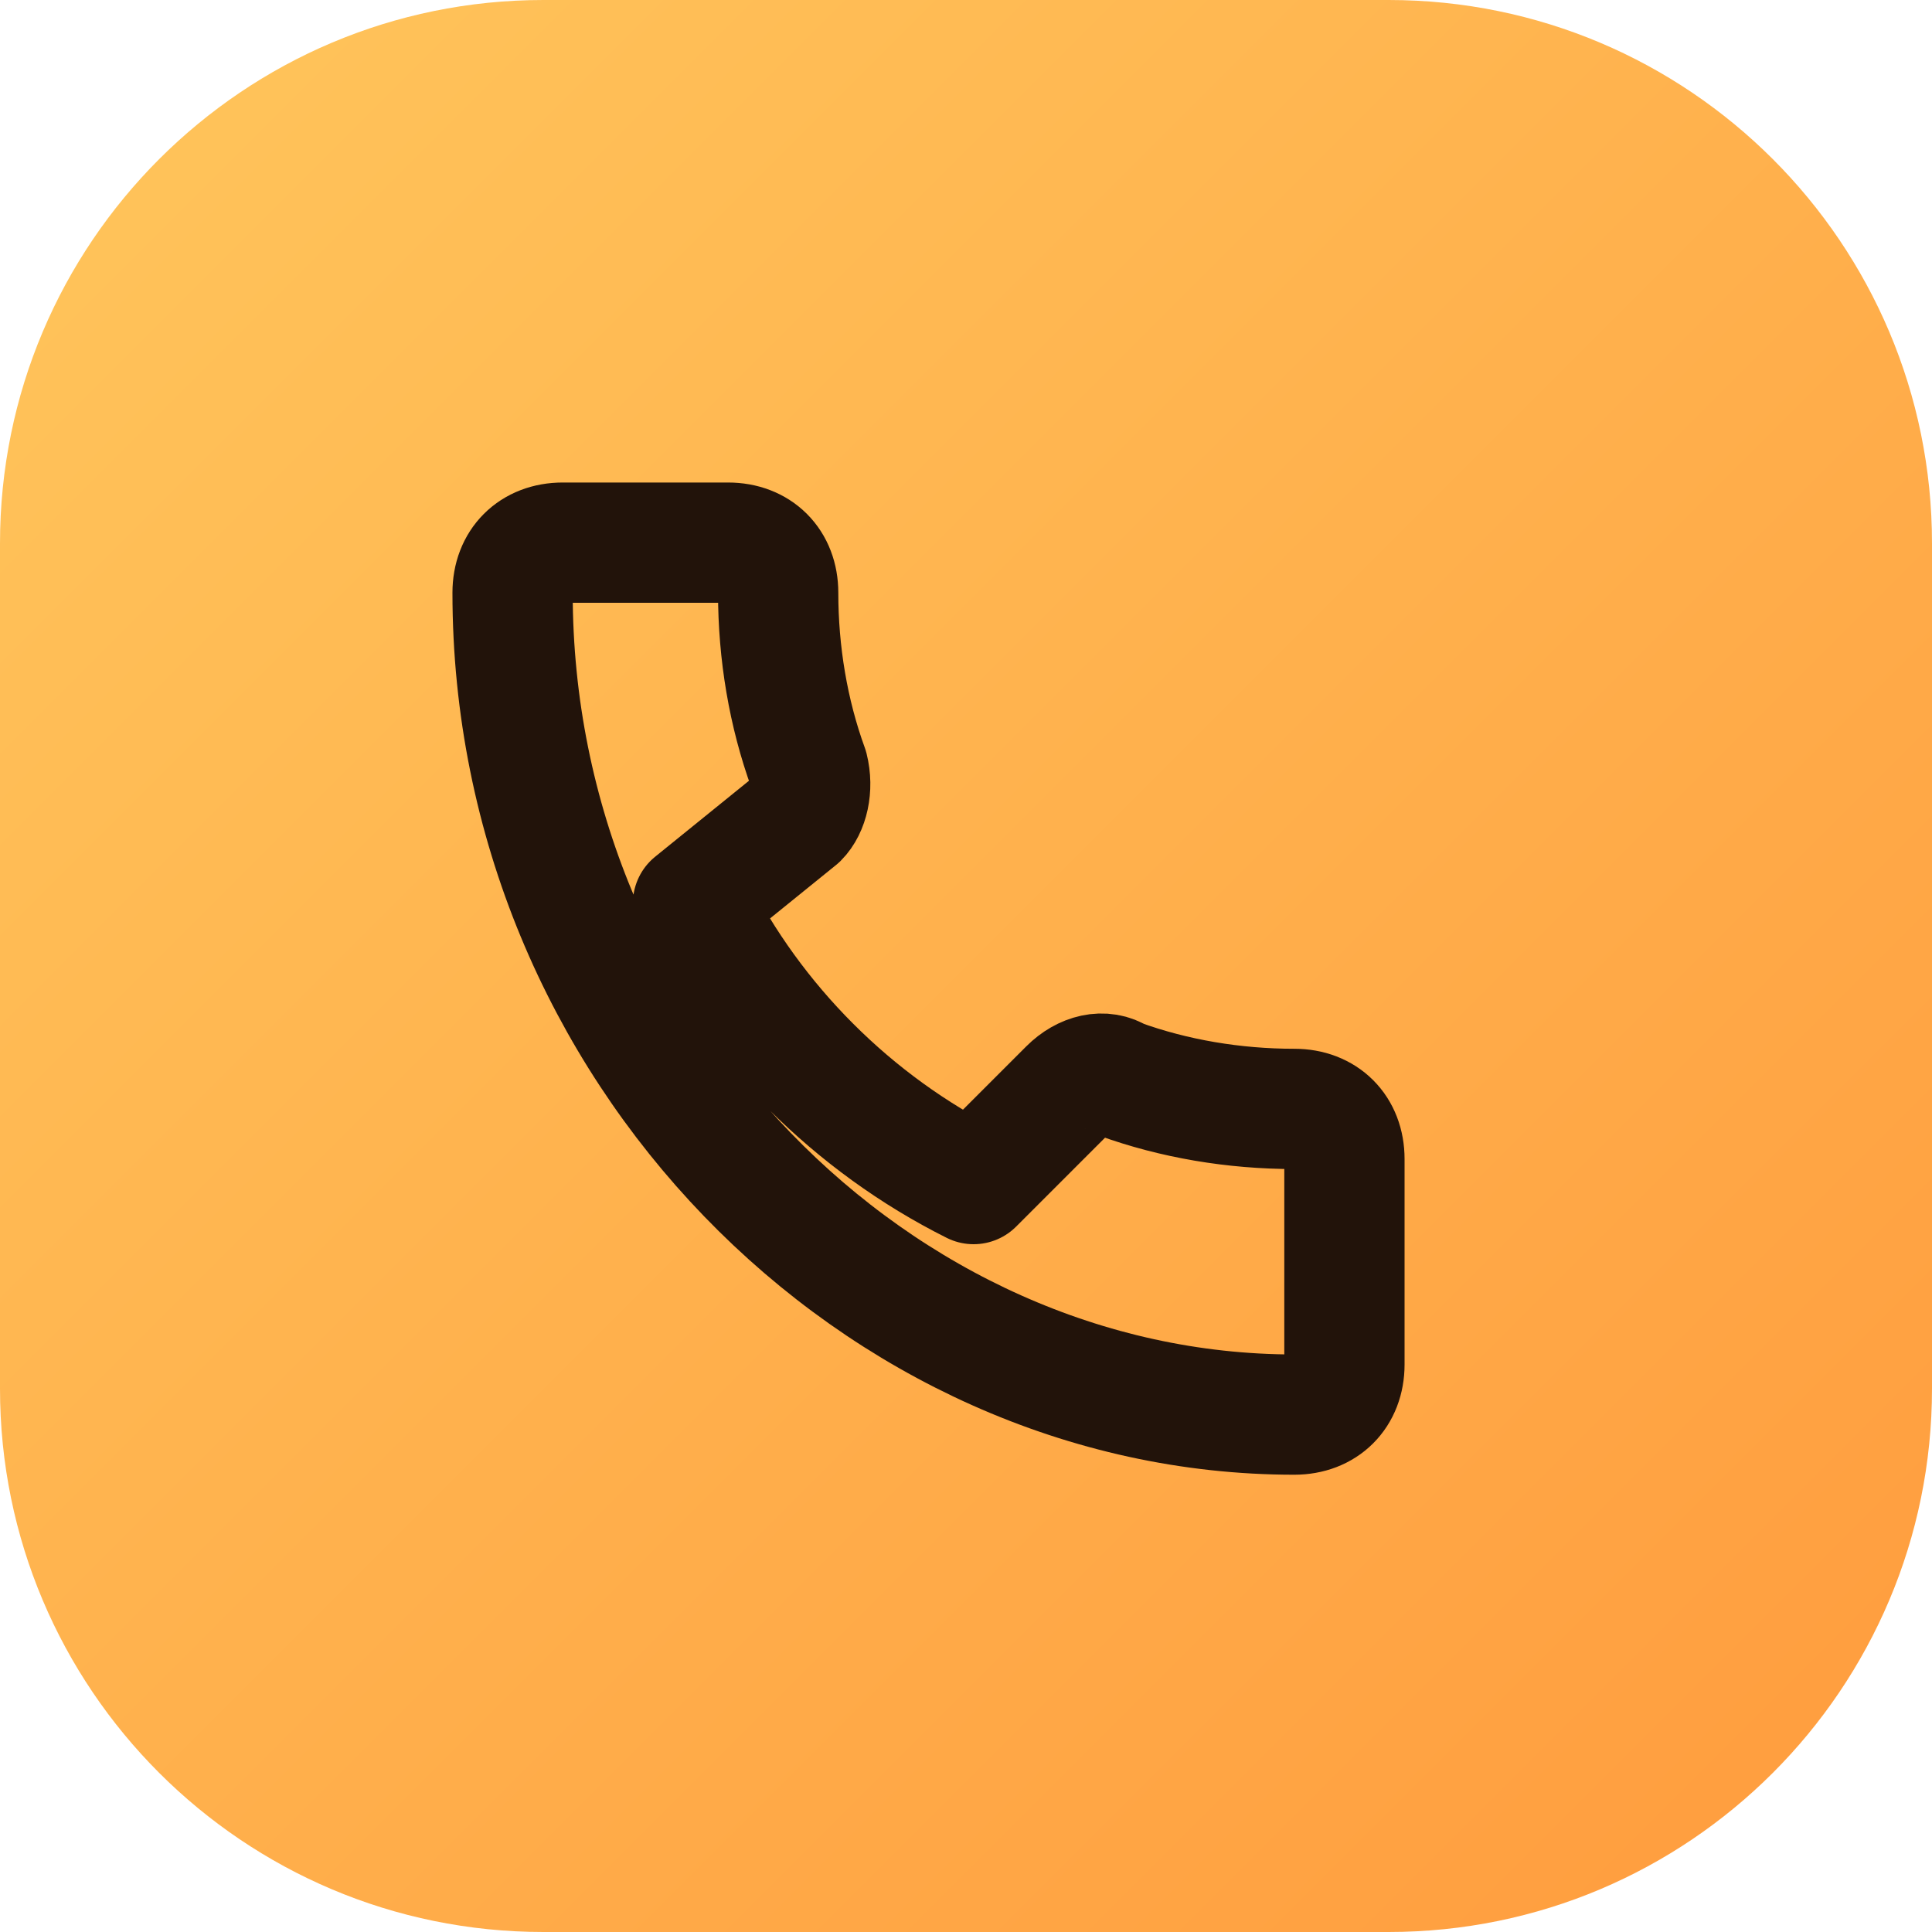
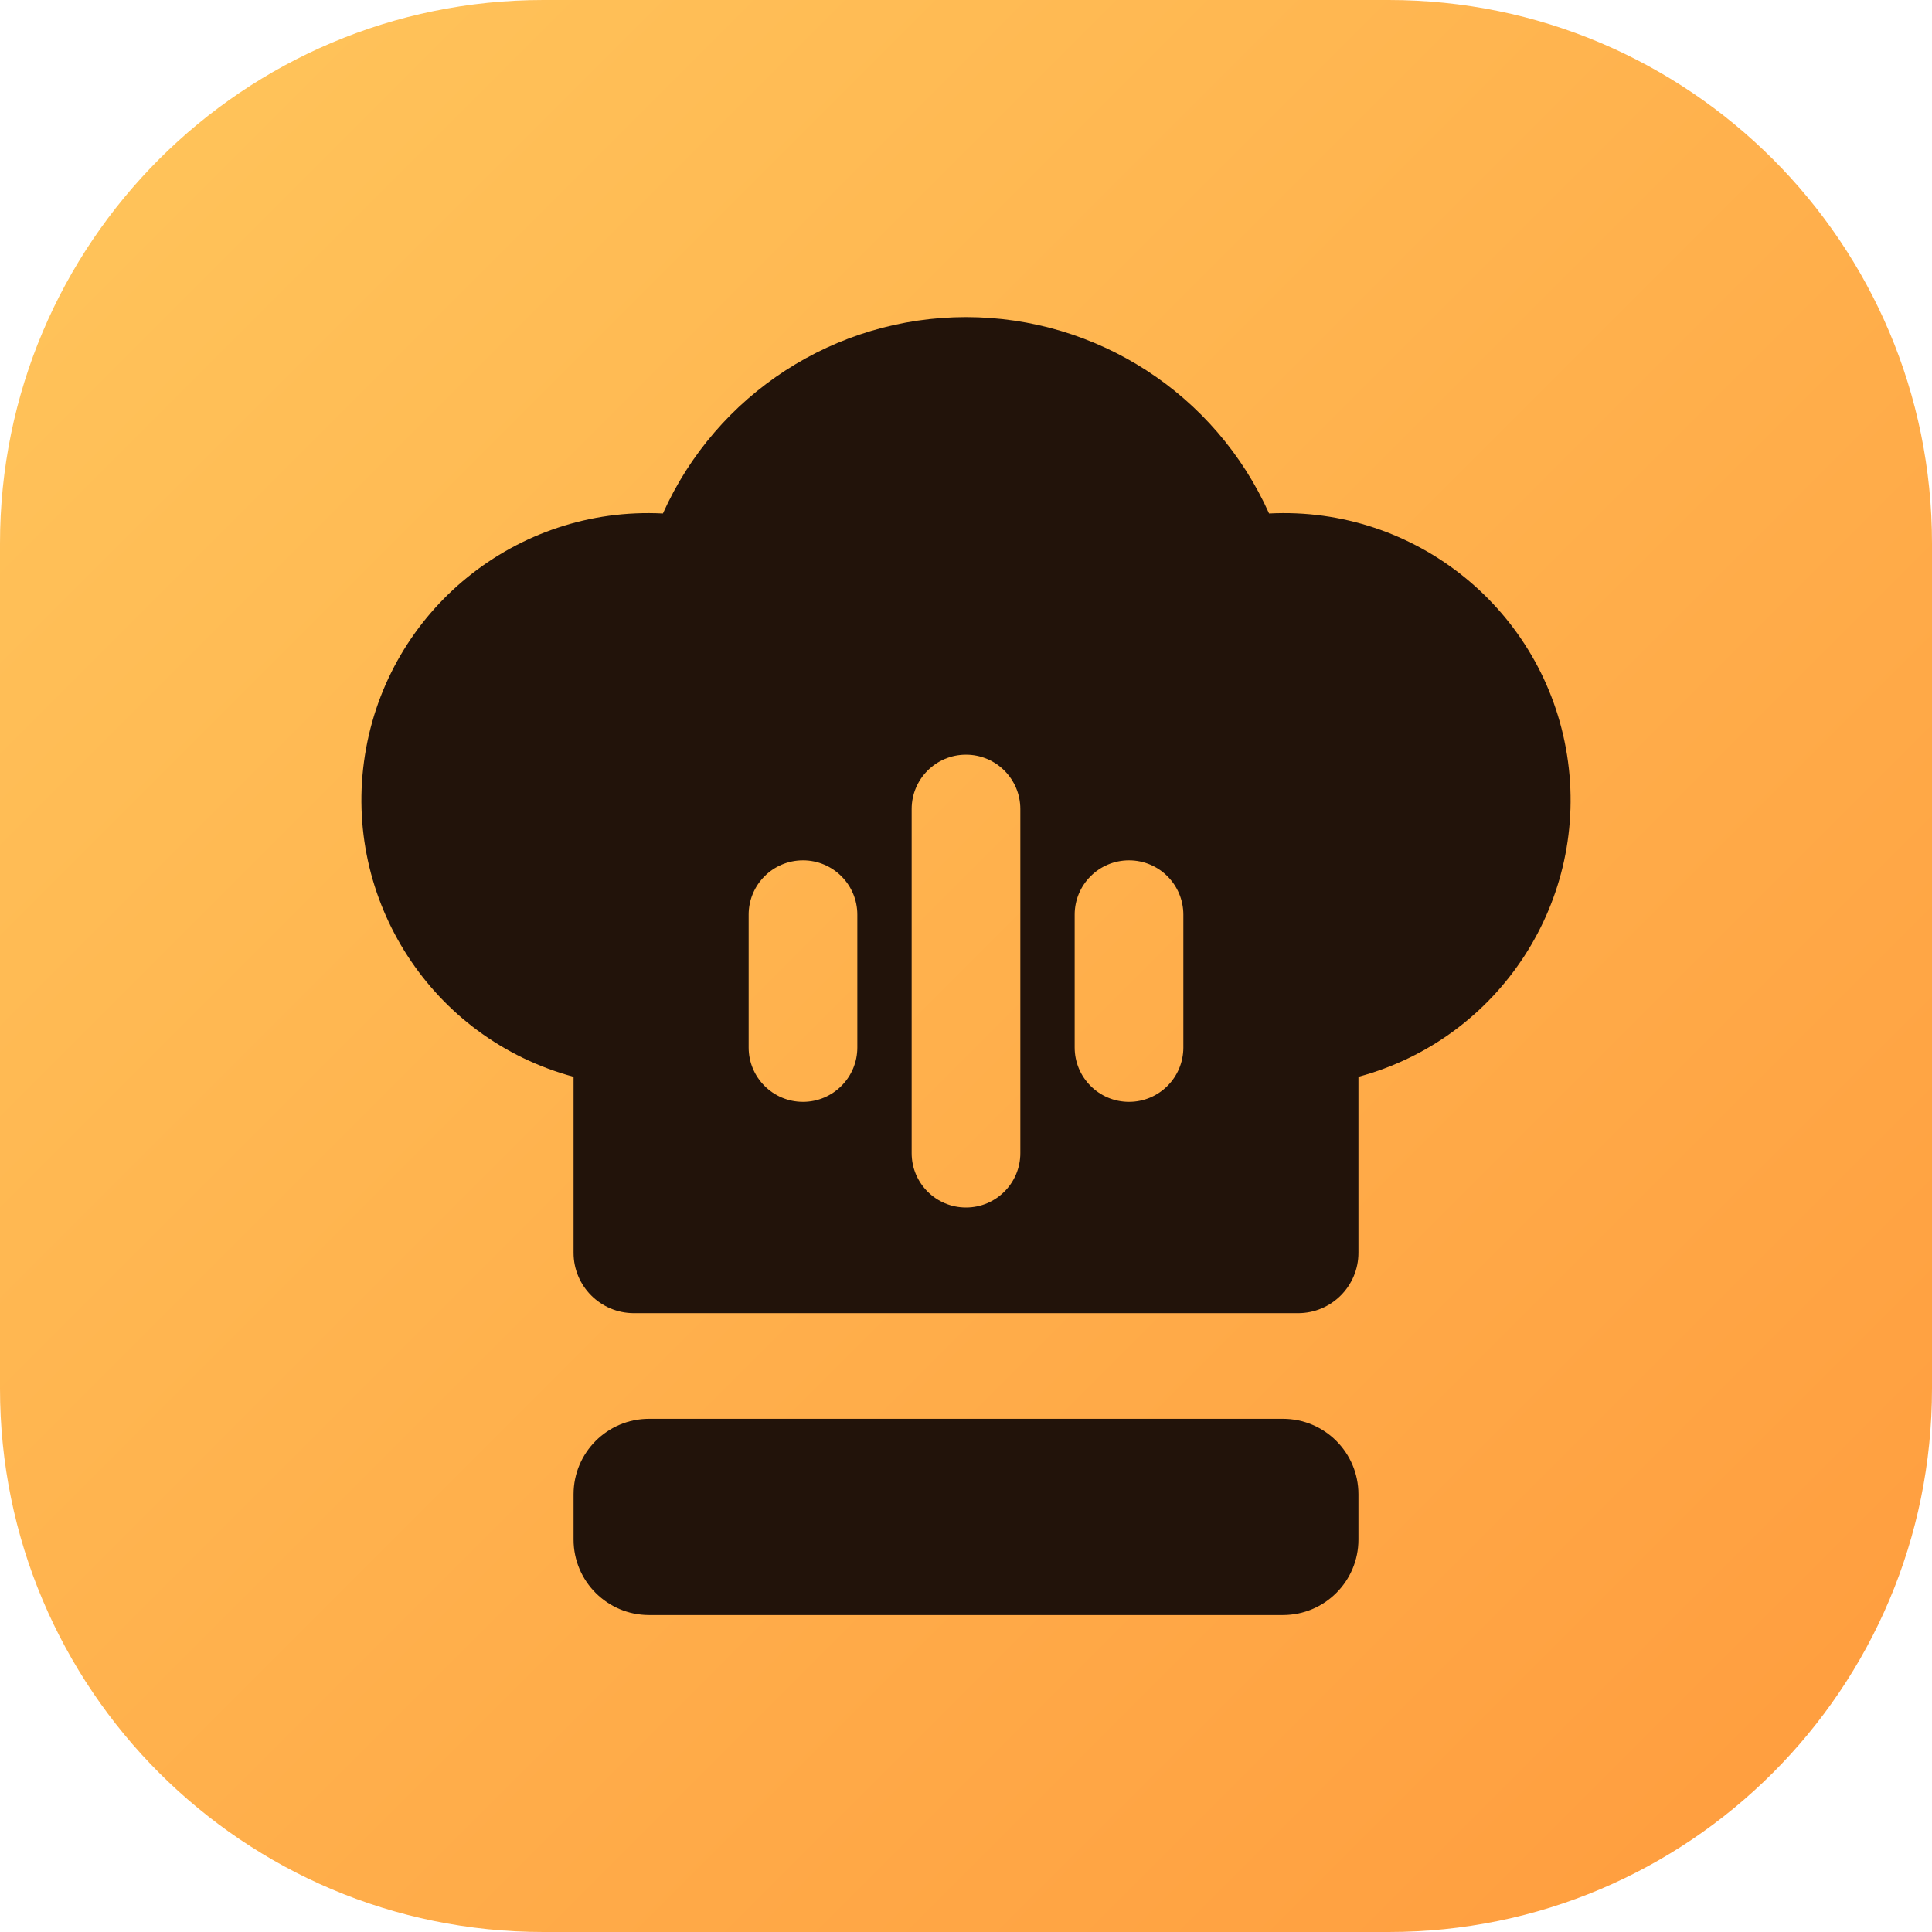
- <svg xmlns="http://www.w3.org/2000/svg" viewBox="0 0 32 32">
+ <svg xmlns="http://www.w3.org/2000/svg" viewBox="0 0 64 64">
  <defs>
    <linearGradient id="g" x1="0" y1="0" x2="1" y2="1">
      <stop offset="0" stop-color="#FFC65C" />
      <stop offset="1" stop-color="#FF9B3D" />
    </linearGradient>
  </defs>
-   <rect width="32" height="32" rx="9" fill="url(#g)" />
-   <path transform="translate(6 6) scale(.83)" d="M6.6 10.8c1.2 2.4 3.2 4.4 5.6 5.6l1.900-1.900c.3-.3.7-.4 1-.2 1.100.4 2.300.6 3.500.6.6 0 1 .4 1 1V20c0 .6-.4 1-1 1C10.300 21 3 13.700 3 4.600c0-.6.4-1 1-1h3.300c.6 0 1 .4 1 1 0 1.200.2 2.400.6 3.500.1.4 0 .8-.2 1z" fill="none" stroke="#22130A" stroke-width="2.400" stroke-linecap="round" stroke-linejoin="round" />
+   <rect width="64" height="64" rx="18" fill="url(#g)" />
+   <path transform="translate(0 1.5)" fill="#22130A" fill-rule="evenodd" d="M19 34.17A9.5 9.5 0 0 1 21.96 15.51A11 11 0 0 1 42.04 15.51A9.5 9.5 0 0 1 45 34.17V40a2 2 0 0 1-2 2H21a2 2 0 0 1-2-2ZM24.8 28.8a1.8 1.8 0 0 1 3.6 0v4.4a1.8 1.8 0 0 1-3.6 0ZM30.2 25.3a1.8 1.8 0 0 1 3.6 0v11.4a1.8 1.8 0 0 1-3.6 0ZM35.6 28.8a1.8 1.8 0 0 1 3.6 0v4.4a1.8 1.8 0 0 1-3.6 0ZM21.5 45.5h21a2.5 2.5 0 0 1 2.5 2.5v1.5a2.5 2.5 0 0 1-2.5 2.5h-21a2.5 2.5 0 0 1-2.5-2.5v-1.5a2.5 2.5 0 0 1 2.5-2.5Z" />
</svg>
